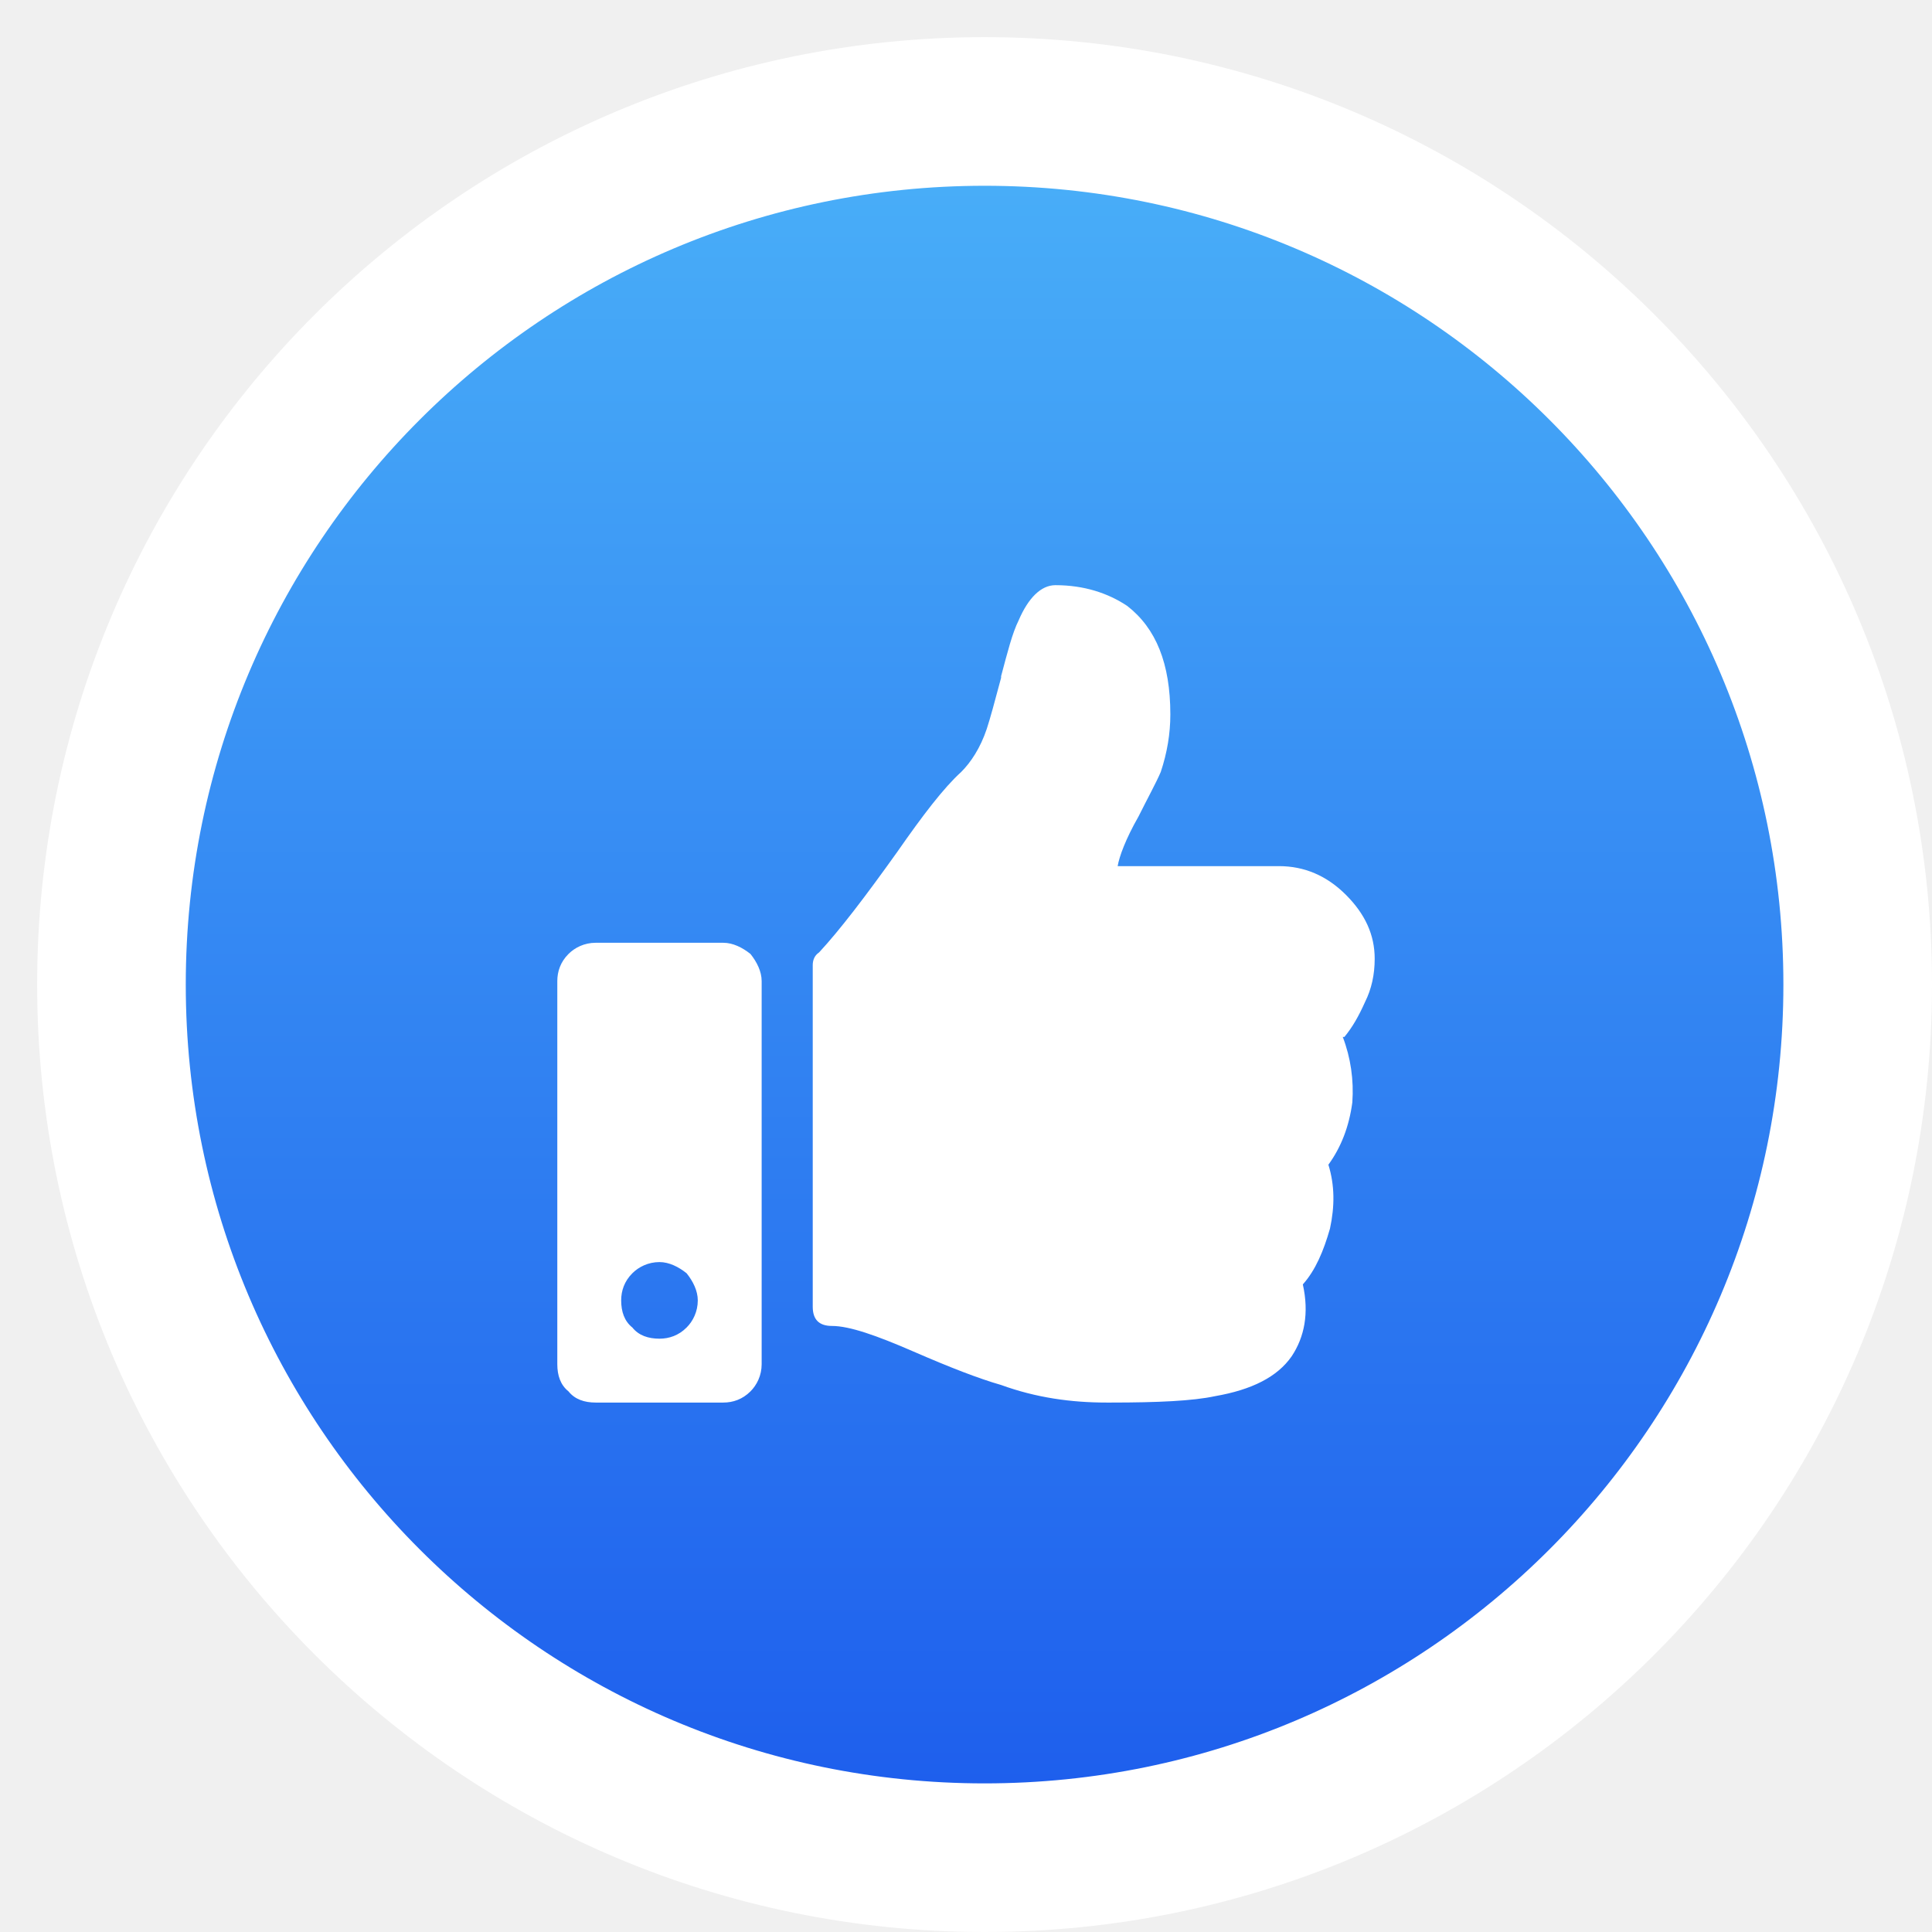
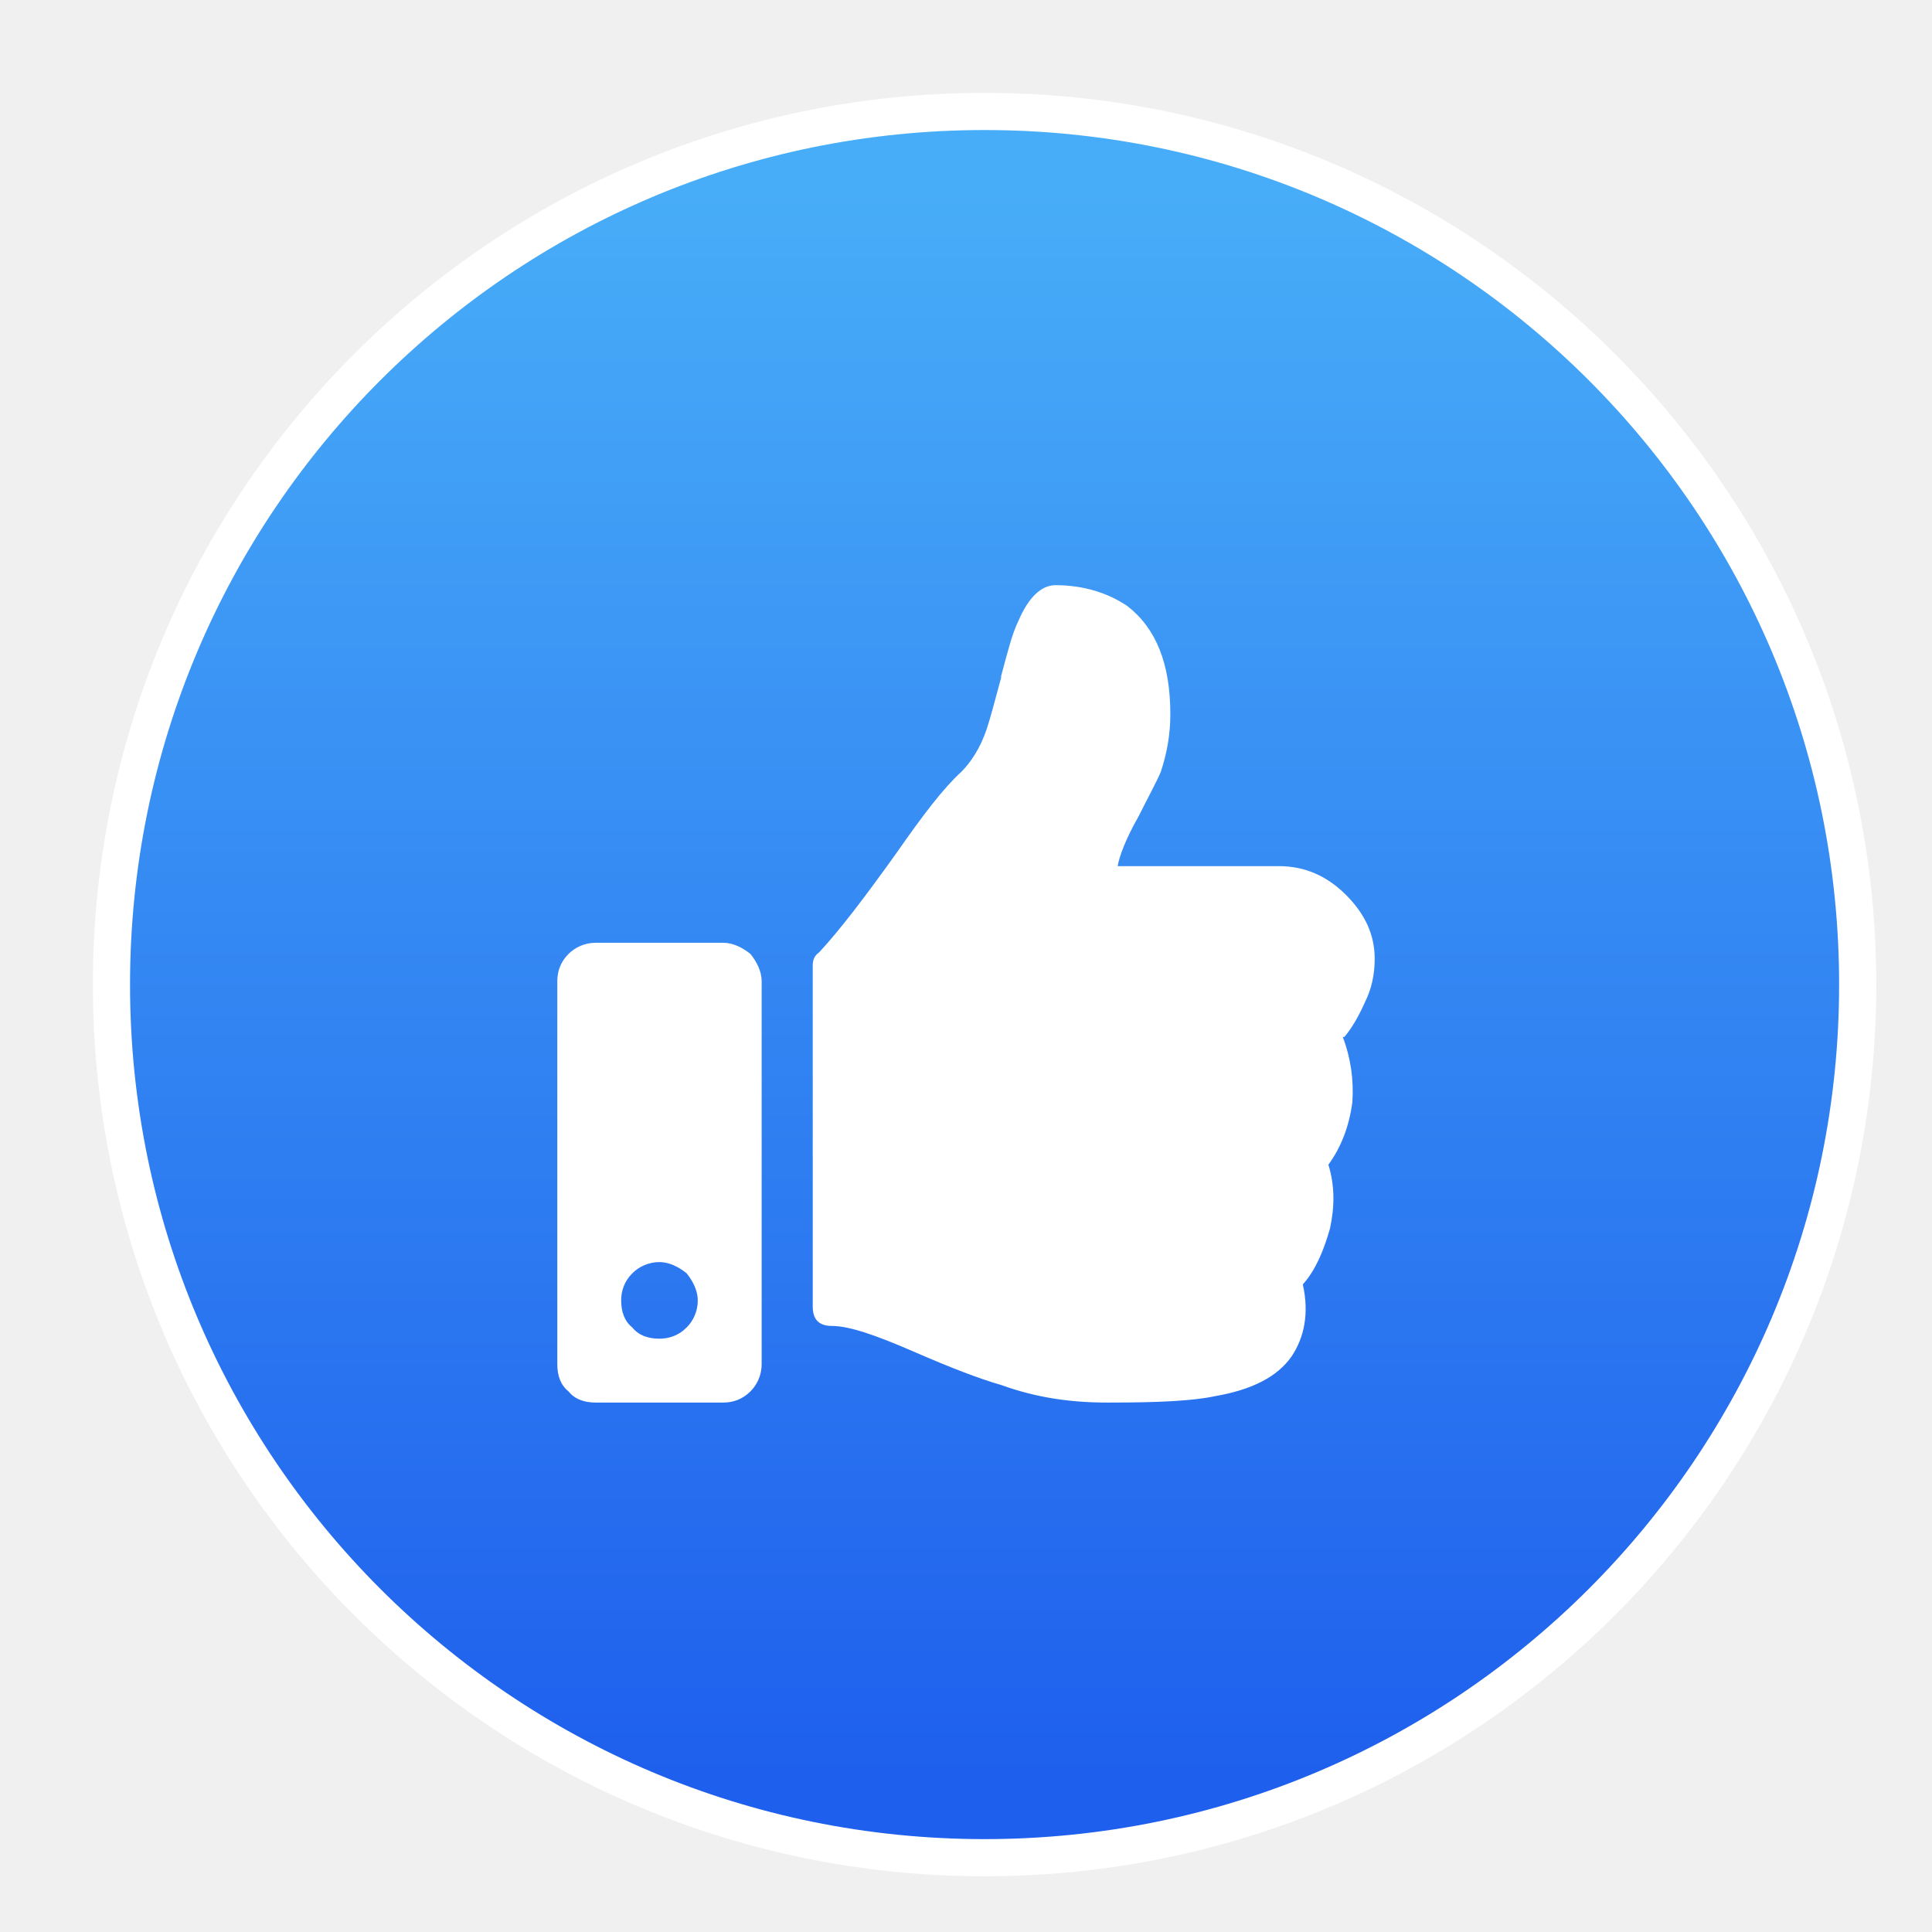
<svg xmlns="http://www.w3.org/2000/svg" width="20" height="20" viewBox="0 0 52 52" fill="none">
-   <circle cx="26.5" cy="26.5" r="23.5" fill="url(#paint0_linear_74_793)" stroke="white" stroke-width="4" />
+   <circle cx="26.5" cy="26.5" r="23.5" fill="url(#paint0_linear_74_793)" stroke="white" strokeWidth="4" />
  <path d="M19.469 25.375C19.727 25.375 19.984 25.504 20.199 25.676C20.371 25.891 20.5 26.148 20.5 26.406V36.719C20.5 37.02 20.371 37.277 20.199 37.449C19.984 37.664 19.727 37.75 19.469 37.75H16.031C15.73 37.75 15.473 37.664 15.301 37.449C15.086 37.277 15 37.02 15 36.719V26.406C15 26.148 15.086 25.891 15.301 25.676C15.473 25.504 15.73 25.375 16.031 25.375H19.469ZM17.75 36.031C18.008 36.031 18.266 35.945 18.48 35.73C18.652 35.559 18.781 35.301 18.781 35C18.781 34.742 18.652 34.484 18.48 34.27C18.266 34.098 18.008 33.969 17.75 33.969C17.449 33.969 17.191 34.098 17.02 34.27C16.805 34.484 16.719 34.742 16.719 35C16.719 35.301 16.805 35.559 17.02 35.73C17.191 35.945 17.449 36.031 17.75 36.031ZM31.5 19.23C31.5 17.855 31.113 16.91 30.34 16.309C29.824 15.965 29.18 15.75 28.406 15.75C28.02 15.75 27.676 16.094 27.418 16.695C27.246 17.039 27.117 17.555 26.945 18.199V18.242C26.773 18.887 26.645 19.359 26.559 19.617C26.387 20.133 26.129 20.52 25.871 20.777C25.398 21.207 24.84 21.938 24.152 22.926C23.293 24.129 22.605 25.031 22.047 25.633C21.918 25.719 21.875 25.848 21.875 25.977V35.172C21.875 35.344 21.918 35.473 22.004 35.559C22.09 35.645 22.219 35.688 22.391 35.688C22.863 35.688 23.594 35.945 24.582 36.375C25.57 36.805 26.344 37.105 26.945 37.277C27.891 37.621 28.836 37.75 29.781 37.75H29.91C31.156 37.75 32.102 37.707 32.703 37.578C33.691 37.406 34.379 37.062 34.766 36.504C35.109 35.988 35.238 35.344 35.066 34.57C35.41 34.184 35.625 33.668 35.797 33.066C35.926 32.465 35.926 31.906 35.754 31.348C36.098 30.875 36.312 30.316 36.398 29.672C36.441 29.07 36.355 28.469 36.141 27.91H36.184C36.398 27.652 36.57 27.352 36.742 26.965C36.914 26.621 37 26.234 37 25.805C37 25.16 36.742 24.602 36.227 24.086C35.711 23.57 35.109 23.312 34.422 23.312H30.082C30.125 23.055 30.297 22.582 30.641 21.98C30.898 21.465 31.113 21.078 31.242 20.777C31.414 20.262 31.5 19.746 31.5 19.23Z" fill="white" />
  <defs>
    <linearGradient id="paint0_linear_74_793" x1="26.5" y1="5" x2="26.5" y2="48" gradientUnits="userSpaceOnUse">
      <stop stop-color="#48ADF8" />
      <stop offset="1" stop-color="#1E5FED" />
    </linearGradient>
  </defs>
</svg>
